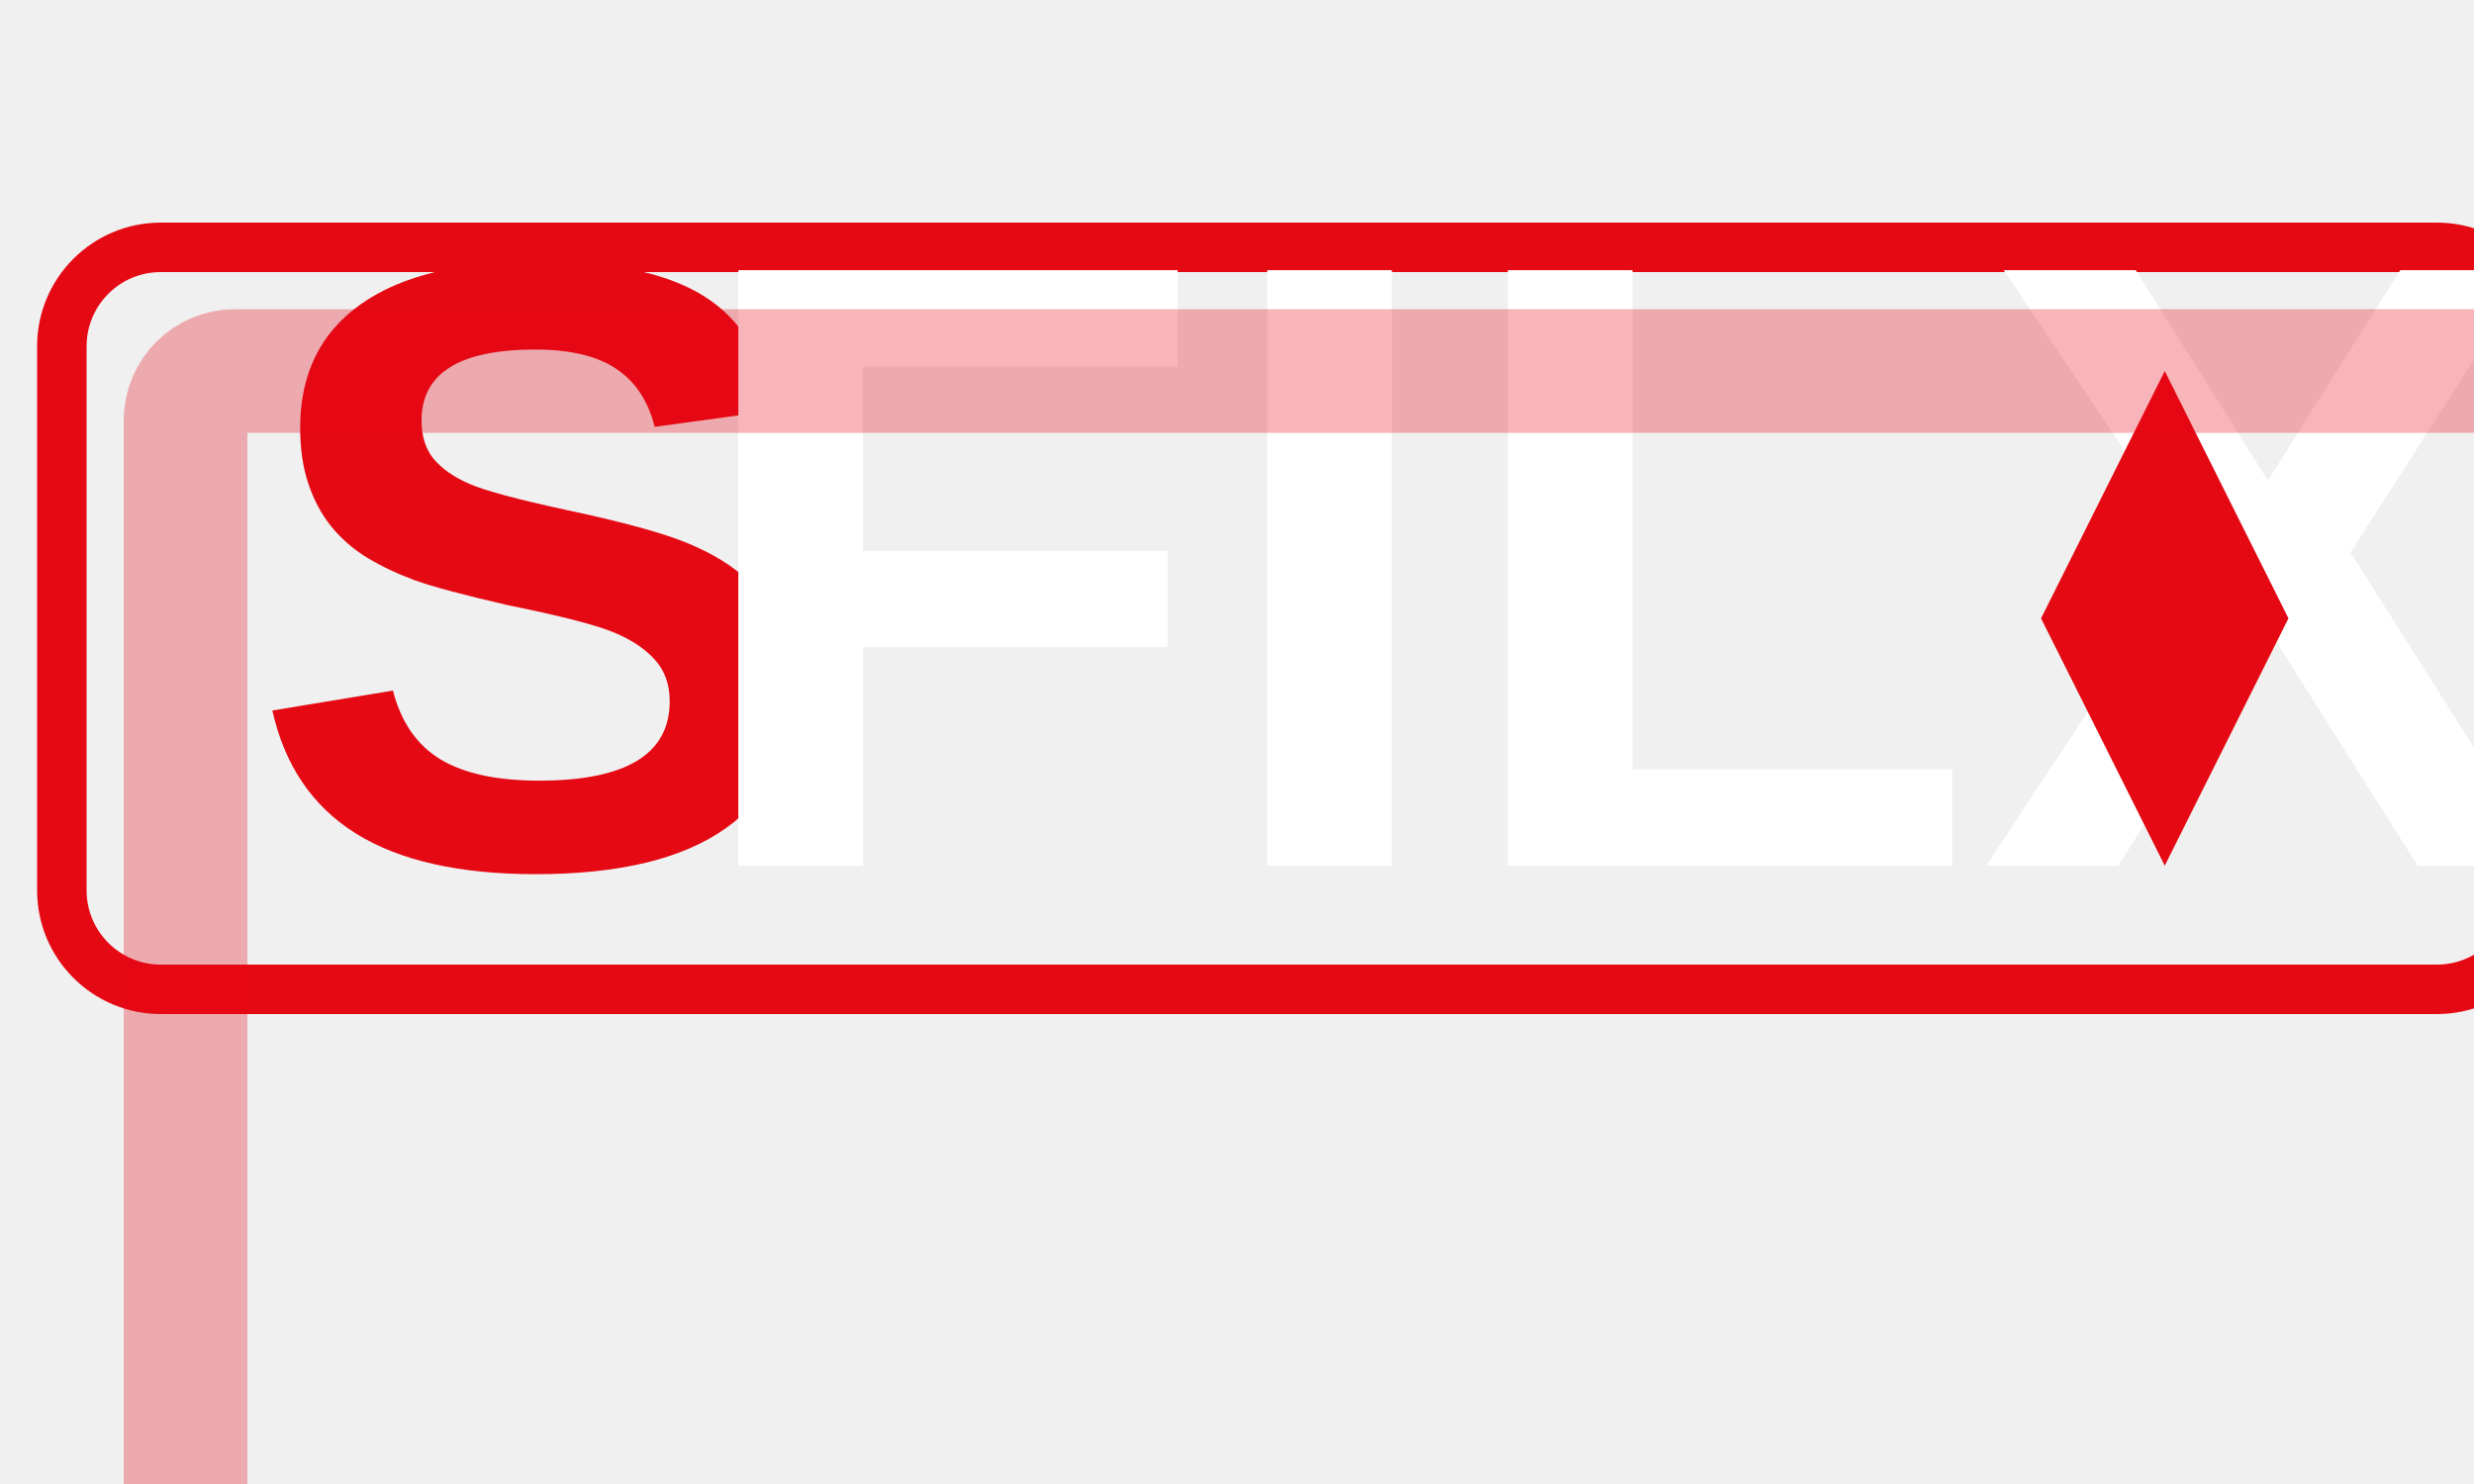
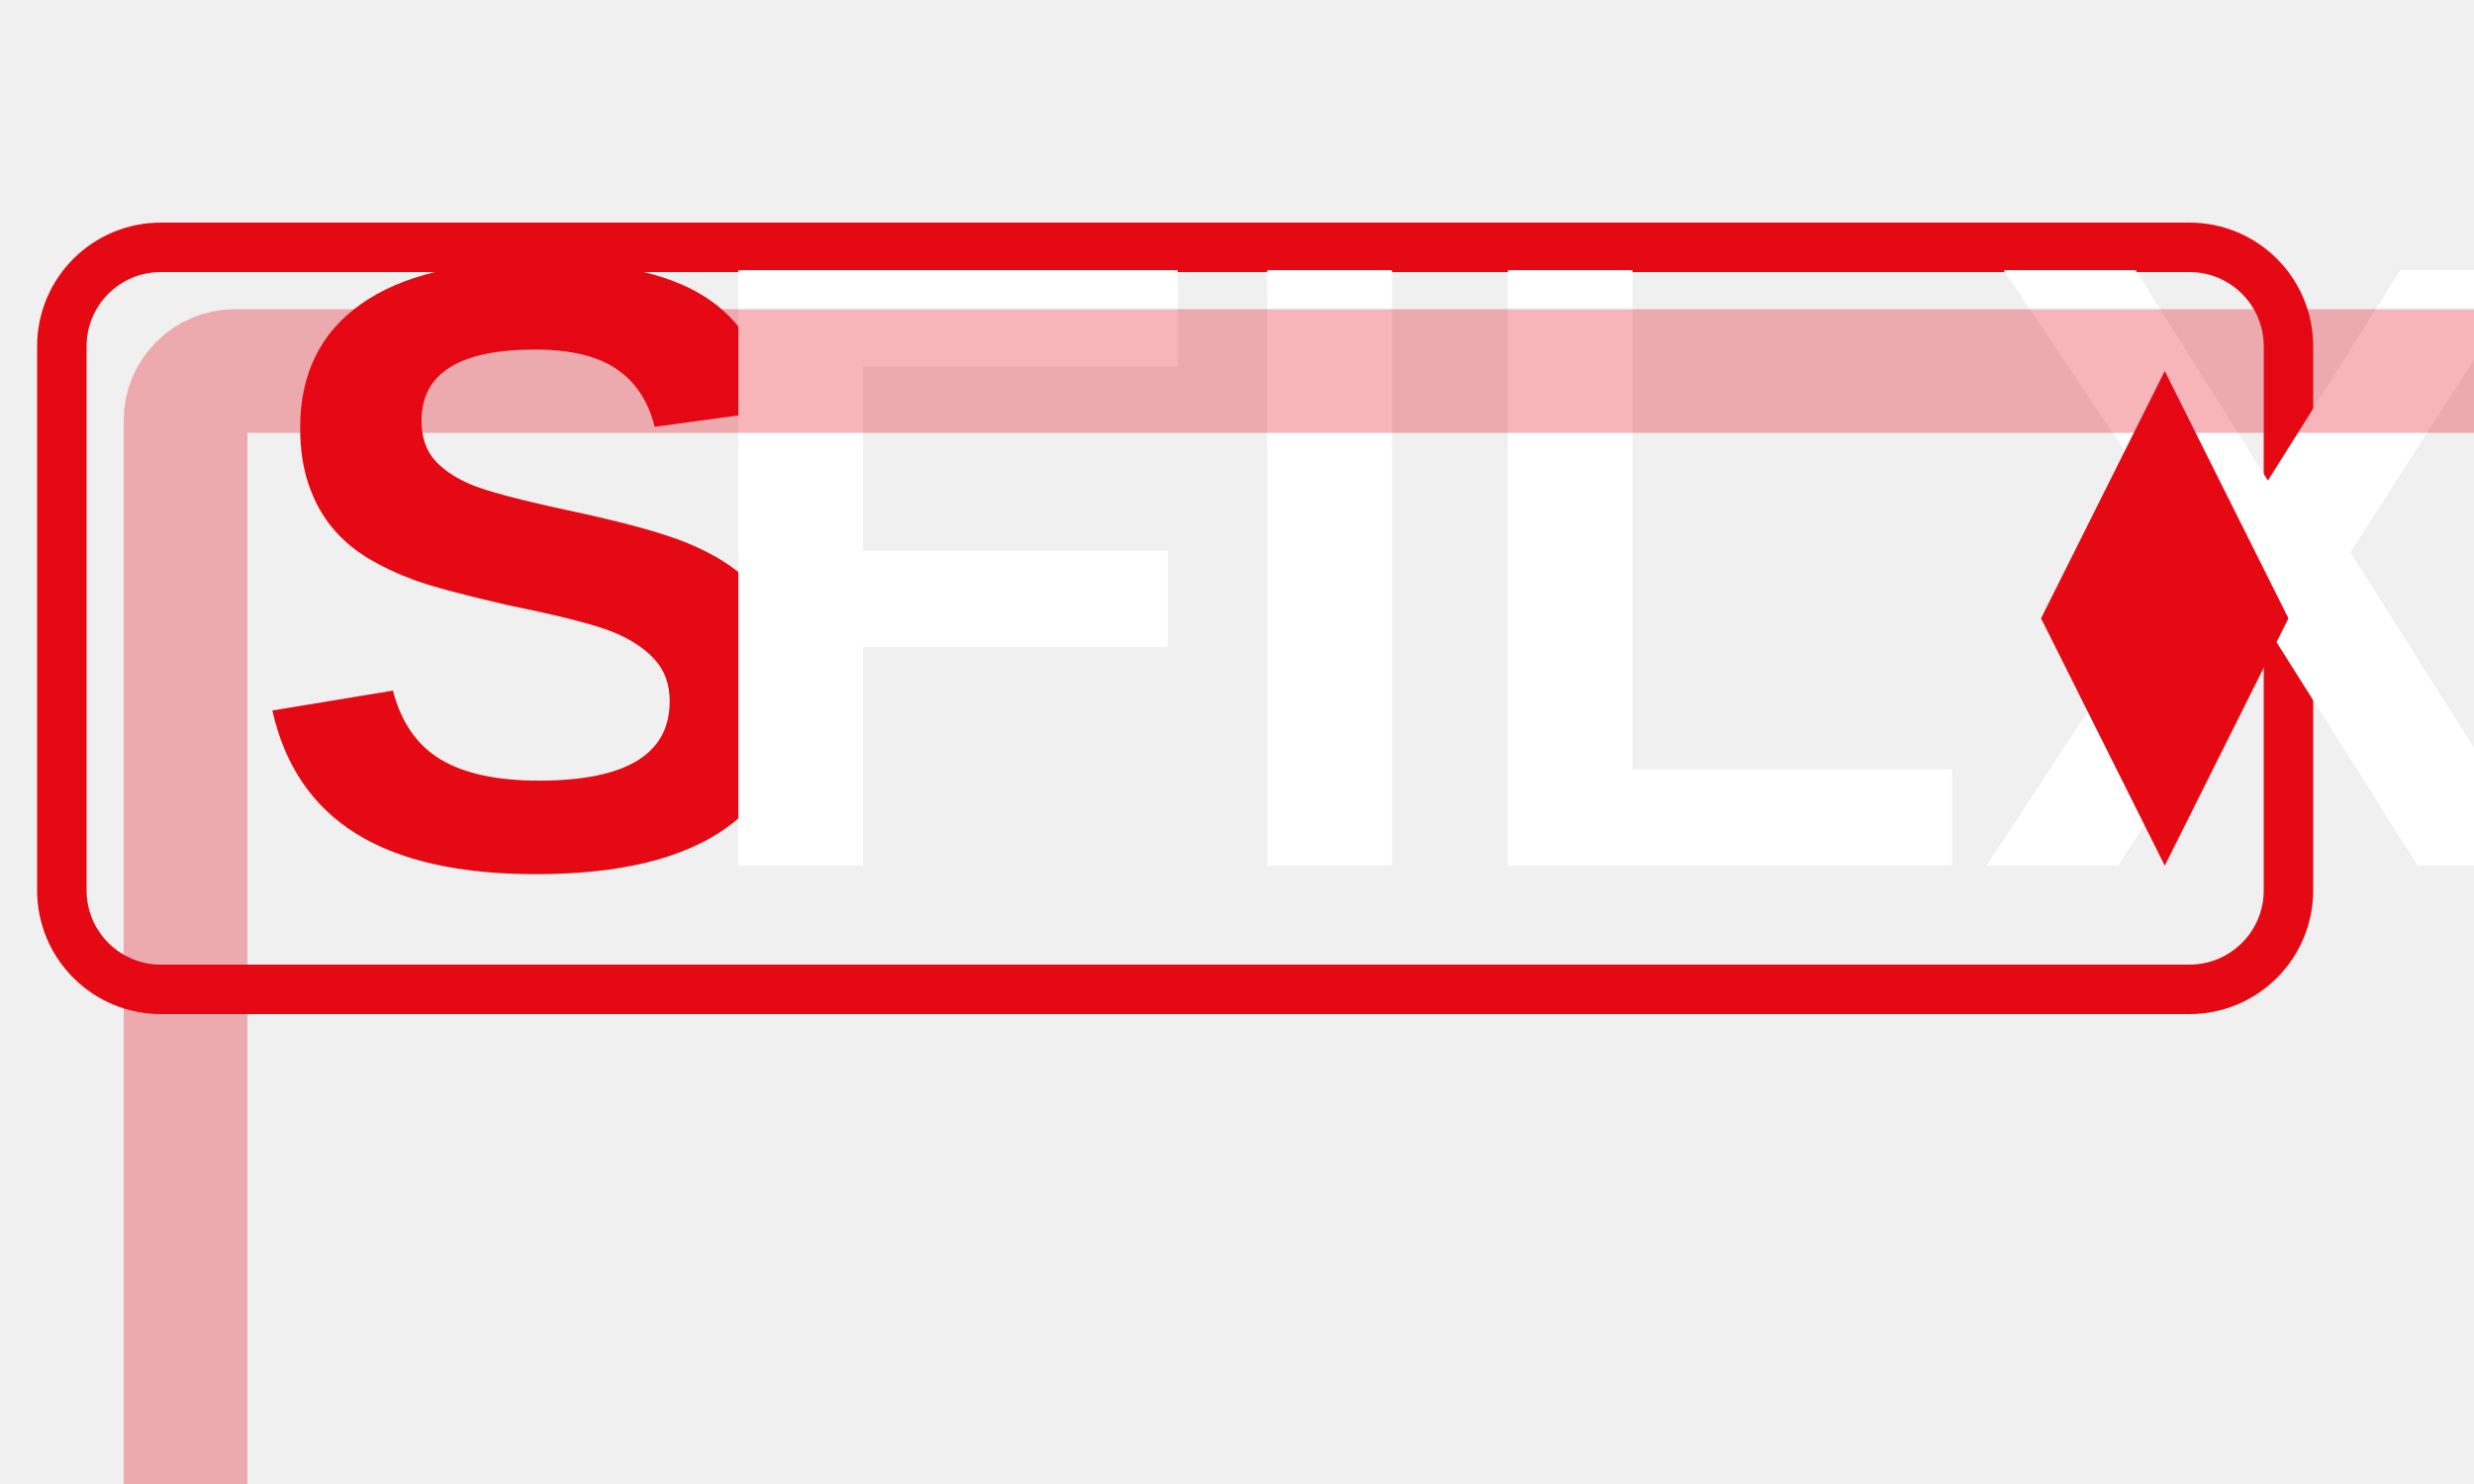
<svg xmlns="http://www.w3.org/2000/svg" width="200" height="120" viewBox="0 0 200 100">
  <style>
    .text-bold {
      font-family: 'Arial', sans-serif;
      font-weight: 800;
      font-size: 70px;
    }
  </style>
-   <rect x="5" y="10" width="200" height="60" rx="8" fill="none" stroke="#E50914" stroke-width="4" />
+   <rect x="5" y="10" width="180" height="60" rx="8" fill="none" stroke="#E50914" stroke-width="4" />
  <text x="20" y="60" class="text-bold" fill="#E50914">S</text>
  <text x="55" y="60" class="text-bold" fill="#FFFFFF">FILX</text>
  <path d="M165 40 L185 40 L175 60 Z M175 20 L185 40 L165 40 Z" fill="#E50914" />
  <rect x="15" y="20" width="200" height="200" rx="4" fill="none" stroke="rgba(229,9,20,0.3)" stroke-width="10" />
</svg>
